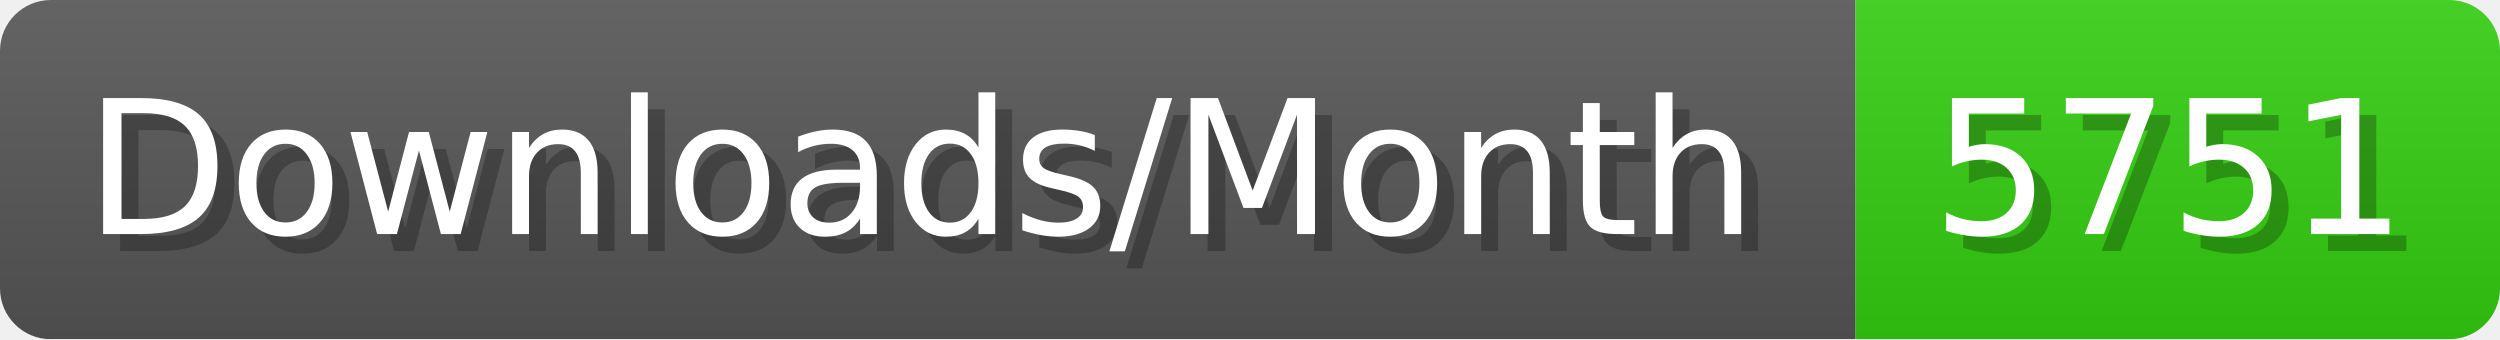
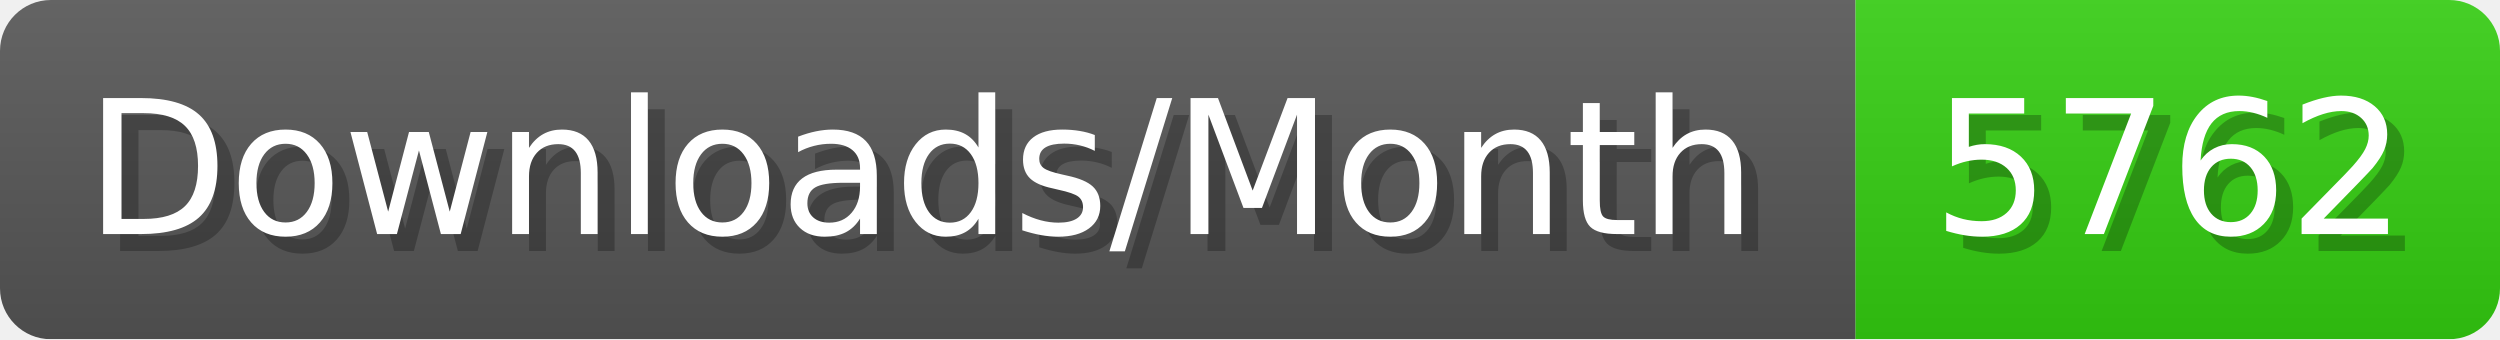
- <svg xmlns="http://www.w3.org/2000/svg" width="147.4" height="20" viewBox="0 0 1474 200" role="img" aria-label="Downloads/Month: 5751">
+ <svg xmlns="http://www.w3.org/2000/svg" width="147.4" height="20" viewBox="0 0 1474 200" role="img" aria-label="Downloads/Month: 5762">
  <linearGradient id="YlXUI" x2="0" y2="100%">
    <stop offset="0" stop-opacity=".1" stop-color="#EEE" />
    <stop offset="1" stop-opacity=".1" />
  </linearGradient>
  <mask id="JHhop">
    <rect width="1474" height="200" rx="30" fill="#FFF" />
  </mask>
  <g mask="url(#JHhop)">
    <rect width="1094" height="200" fill="#555" />
    <rect width="380" height="200" fill="#3C1" x="1094" />
    <rect width="1474" height="200" fill="url(#YlXUI)" />
  </g>
  <g aria-hidden="true" fill="#fff" text-anchor="start" font-family="Verdana,DejaVu Sans,sans-serif" font-size="110">
    <text x="60" y="148" textLength="994" fill="#000" opacity="0.25">Downloads/Month</text>
    <text x="50" y="138" textLength="994">Downloads/Month</text>
-     <text x="1149" y="148" textLength="280" fill="#000" opacity="0.25">5751</text>
-     <text x="1139" y="138" textLength="280">5751</text>
+     <text x="1149" y="148" textLength="280" fill="#000" opacity="0.25">5762</text>
+     <text x="1139" y="138" textLength="280">5762</text>
  </g>
</svg>
